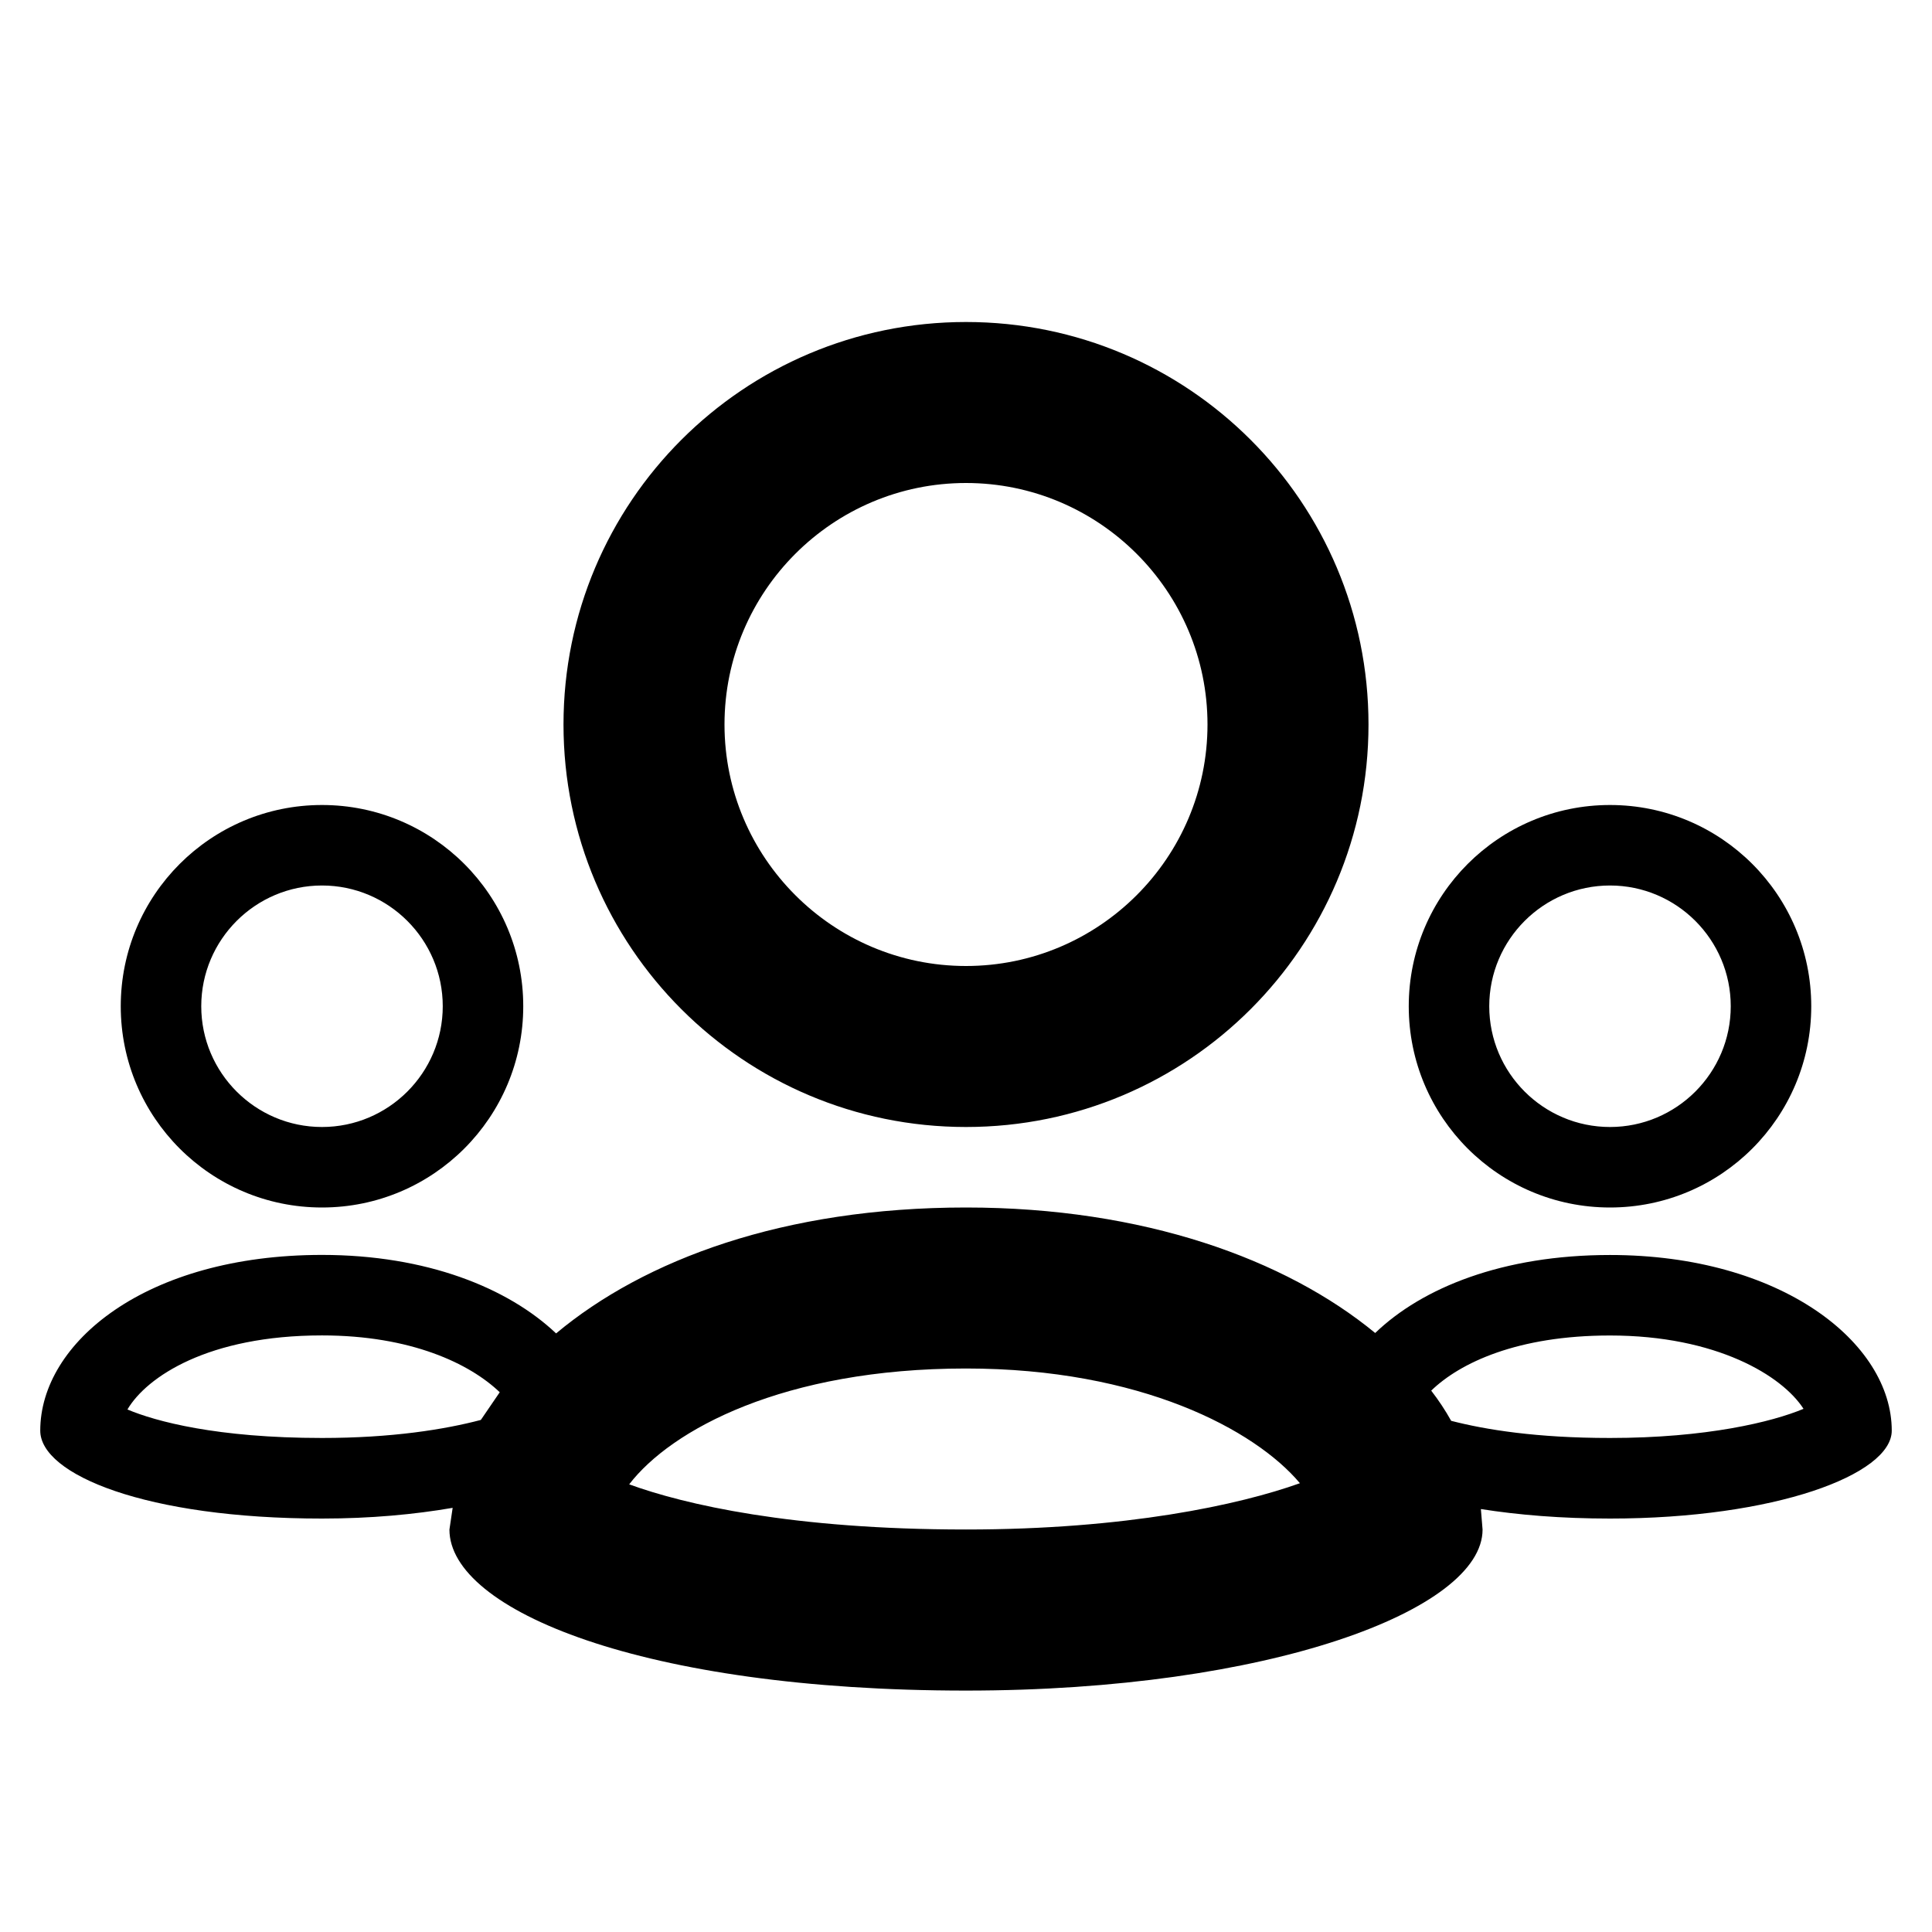
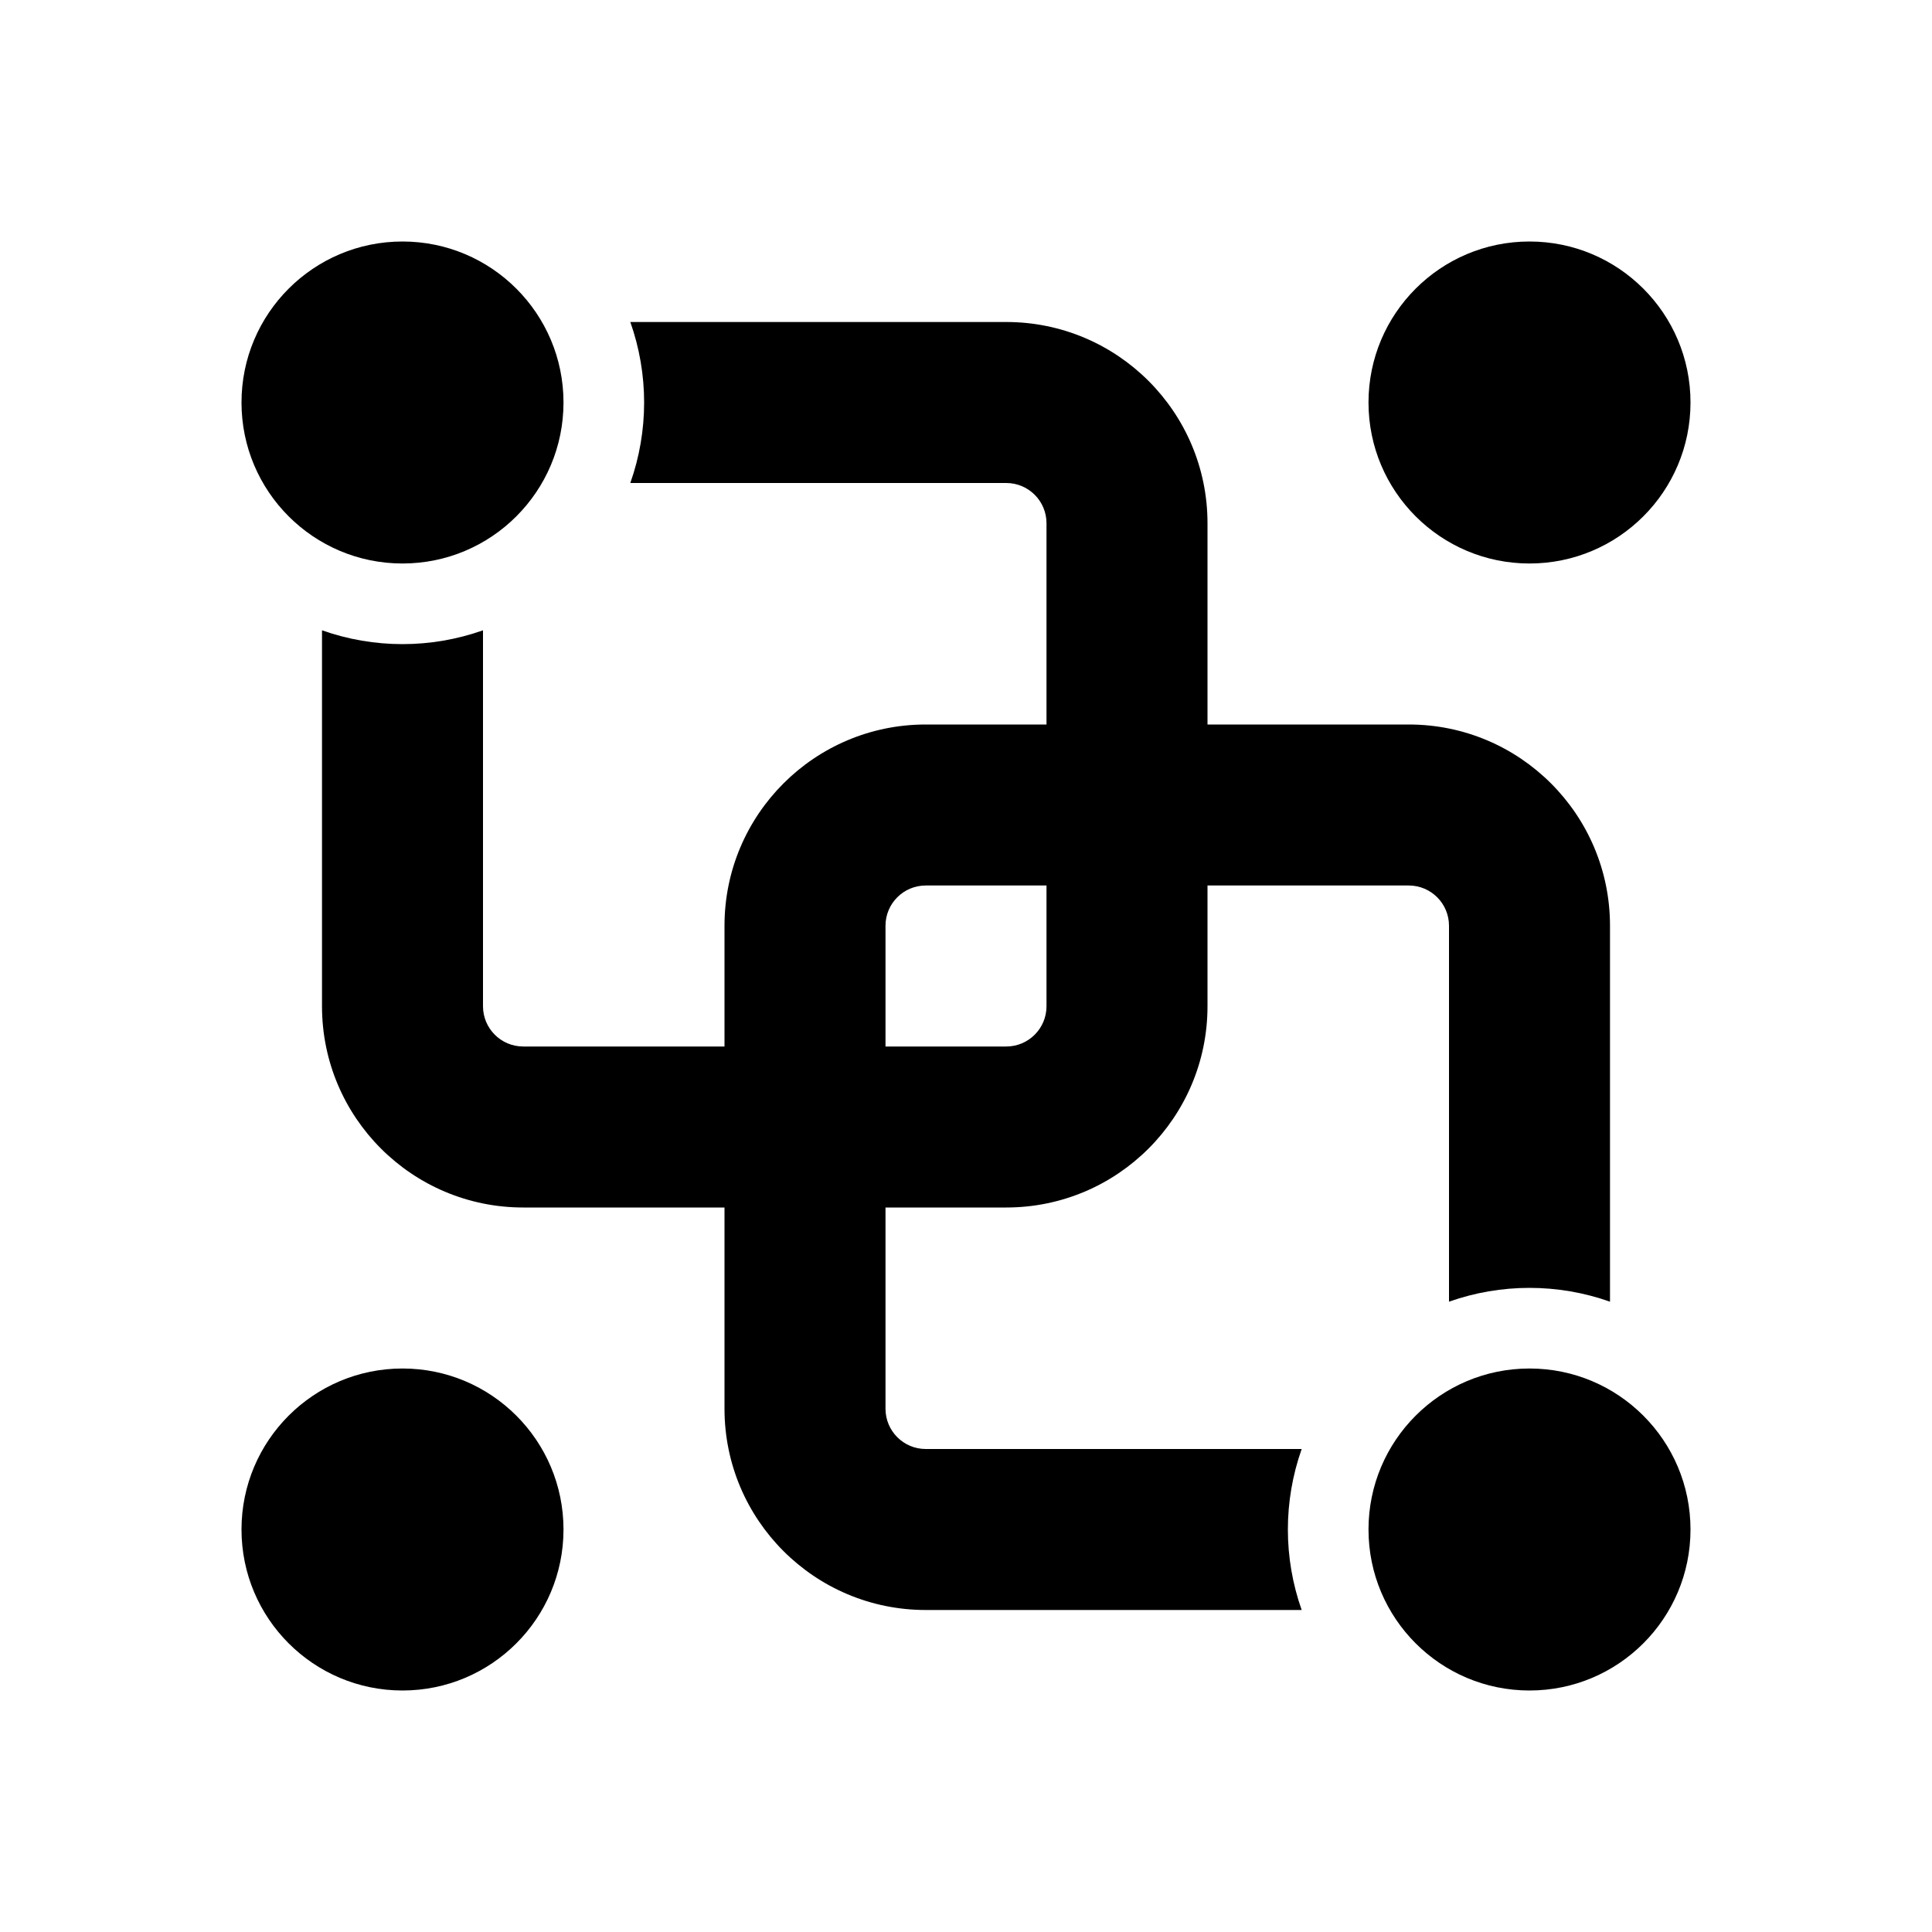
<svg xmlns="http://www.w3.org/2000/svg" viewBox="0 0 24 24">
-   <path fill="currentColor" d="M12 14c2.764 0 5-2.238 5-5s-2.236-5-5-5s-5 2.238-5 5s2.236 5 5 5m0-8c1.654 0 3 1.346 3 3s-1.346 3-3 3s-3-1.346-3-3s1.346-3 3-3m8 9a2.5 2.5 0 1 0 0-5a2.5 2.5 0 0 0 0 5m0-4c.827 0 1.5.673 1.5 1.5S20.827 14 20 14s-1.5-.673-1.5-1.5s.673-1.5 1.5-1.5m0 4.59c-1.331 0-2.332.406-2.917.969C15.968 15.641 14.205 15 12 15c-2.266 0-3.995.648-5.092 1.564c-.596-.565-1.608-.975-2.908-.975c-2.188 0-3.5 1.091-3.5 2.183c0 .545 1.312 1.092 3.5 1.092c.604 0 1.146-.051 1.623-.133l-.04.27c0 1 2.405 2 6.417 2c3.762 0 6.417-1 6.417-2l-.021-.255c.463.073.996.118 1.604.118c2.051 0 3.5-.547 3.5-1.092c0-1.092-1.373-2.182-3.5-2.182M4 17.863c-1.309 0-2.068-.207-2.417-.354c.239-.405 1.003-.92 2.417-.92c1.107 0 1.837.351 2.208.706l-.235.344c-.452.119-1.108.224-1.973.224M12 19c-2.163 0-3.501-.312-4.184-.561C8.337 17.761 9.734 17 12 17c2.169 0 3.59.761 4.148 1.425c-.755.27-2.162.575-4.148.575m8-1.137c-.914 0-1.546-.103-1.973-.213a3 3 0 0 0-.248-.375c.356-.345 1.071-.685 2.221-.685c1.324 0 2.141.501 2.404.911c-.39.163-1.205.362-2.404.362M4 15a2.5 2.5 0 1 0 0-5a2.5 2.5 0 0 0 0 5m0-4c.827 0 1.5.673 1.5 1.5S4.827 14 4 14s-1.5-.673-1.5-1.5S3.173 11 4 11" />
+   <path fill="currentColor" d="M5 7a2 2 0 1 0 0-4a2 2 0 0 0 0 4m14 0a2 2 0 1 0 0-4a2 2 0 0 0 0 4m2 12a2 2 0 1 1-4 0a2 2 0 0 1 4 0M5 21a2 2 0 1 0 0-4a2 2 0 0 0 0 4M7.83 6a3 3 0 0 0 0-2h4.67A2.5 2.5 0 0 1 15 6.5V9h2.5a2.5 2.5 0 0 1 2.5 2.5v4.67a3 3 0 0 0-2 0V11.5a.5.5 0 0 0-.5-.5H15v1.5a2.5 2.5 0 0 1-2.5 2.5H11v2.5a.5.5 0 0 0 .5.5h4.67a3 3 0 0 0 0 2H11.5A2.5 2.5 0 0 1 9 17.5V15H6.5A2.5 2.5 0 0 1 4 12.5V7.83a3 3 0 0 0 2 0v4.67a.5.5 0 0 0 .5.5H9v-1.5A2.5 2.5 0 0 1 11.5 9H13V6.5a.5.5 0 0 0-.5-.5zM13 12.5V11h-1.5a.5.5 0 0 0-.5.5V13h1.5a.5.5 0 0 0 .5-.5" />
</svg>
